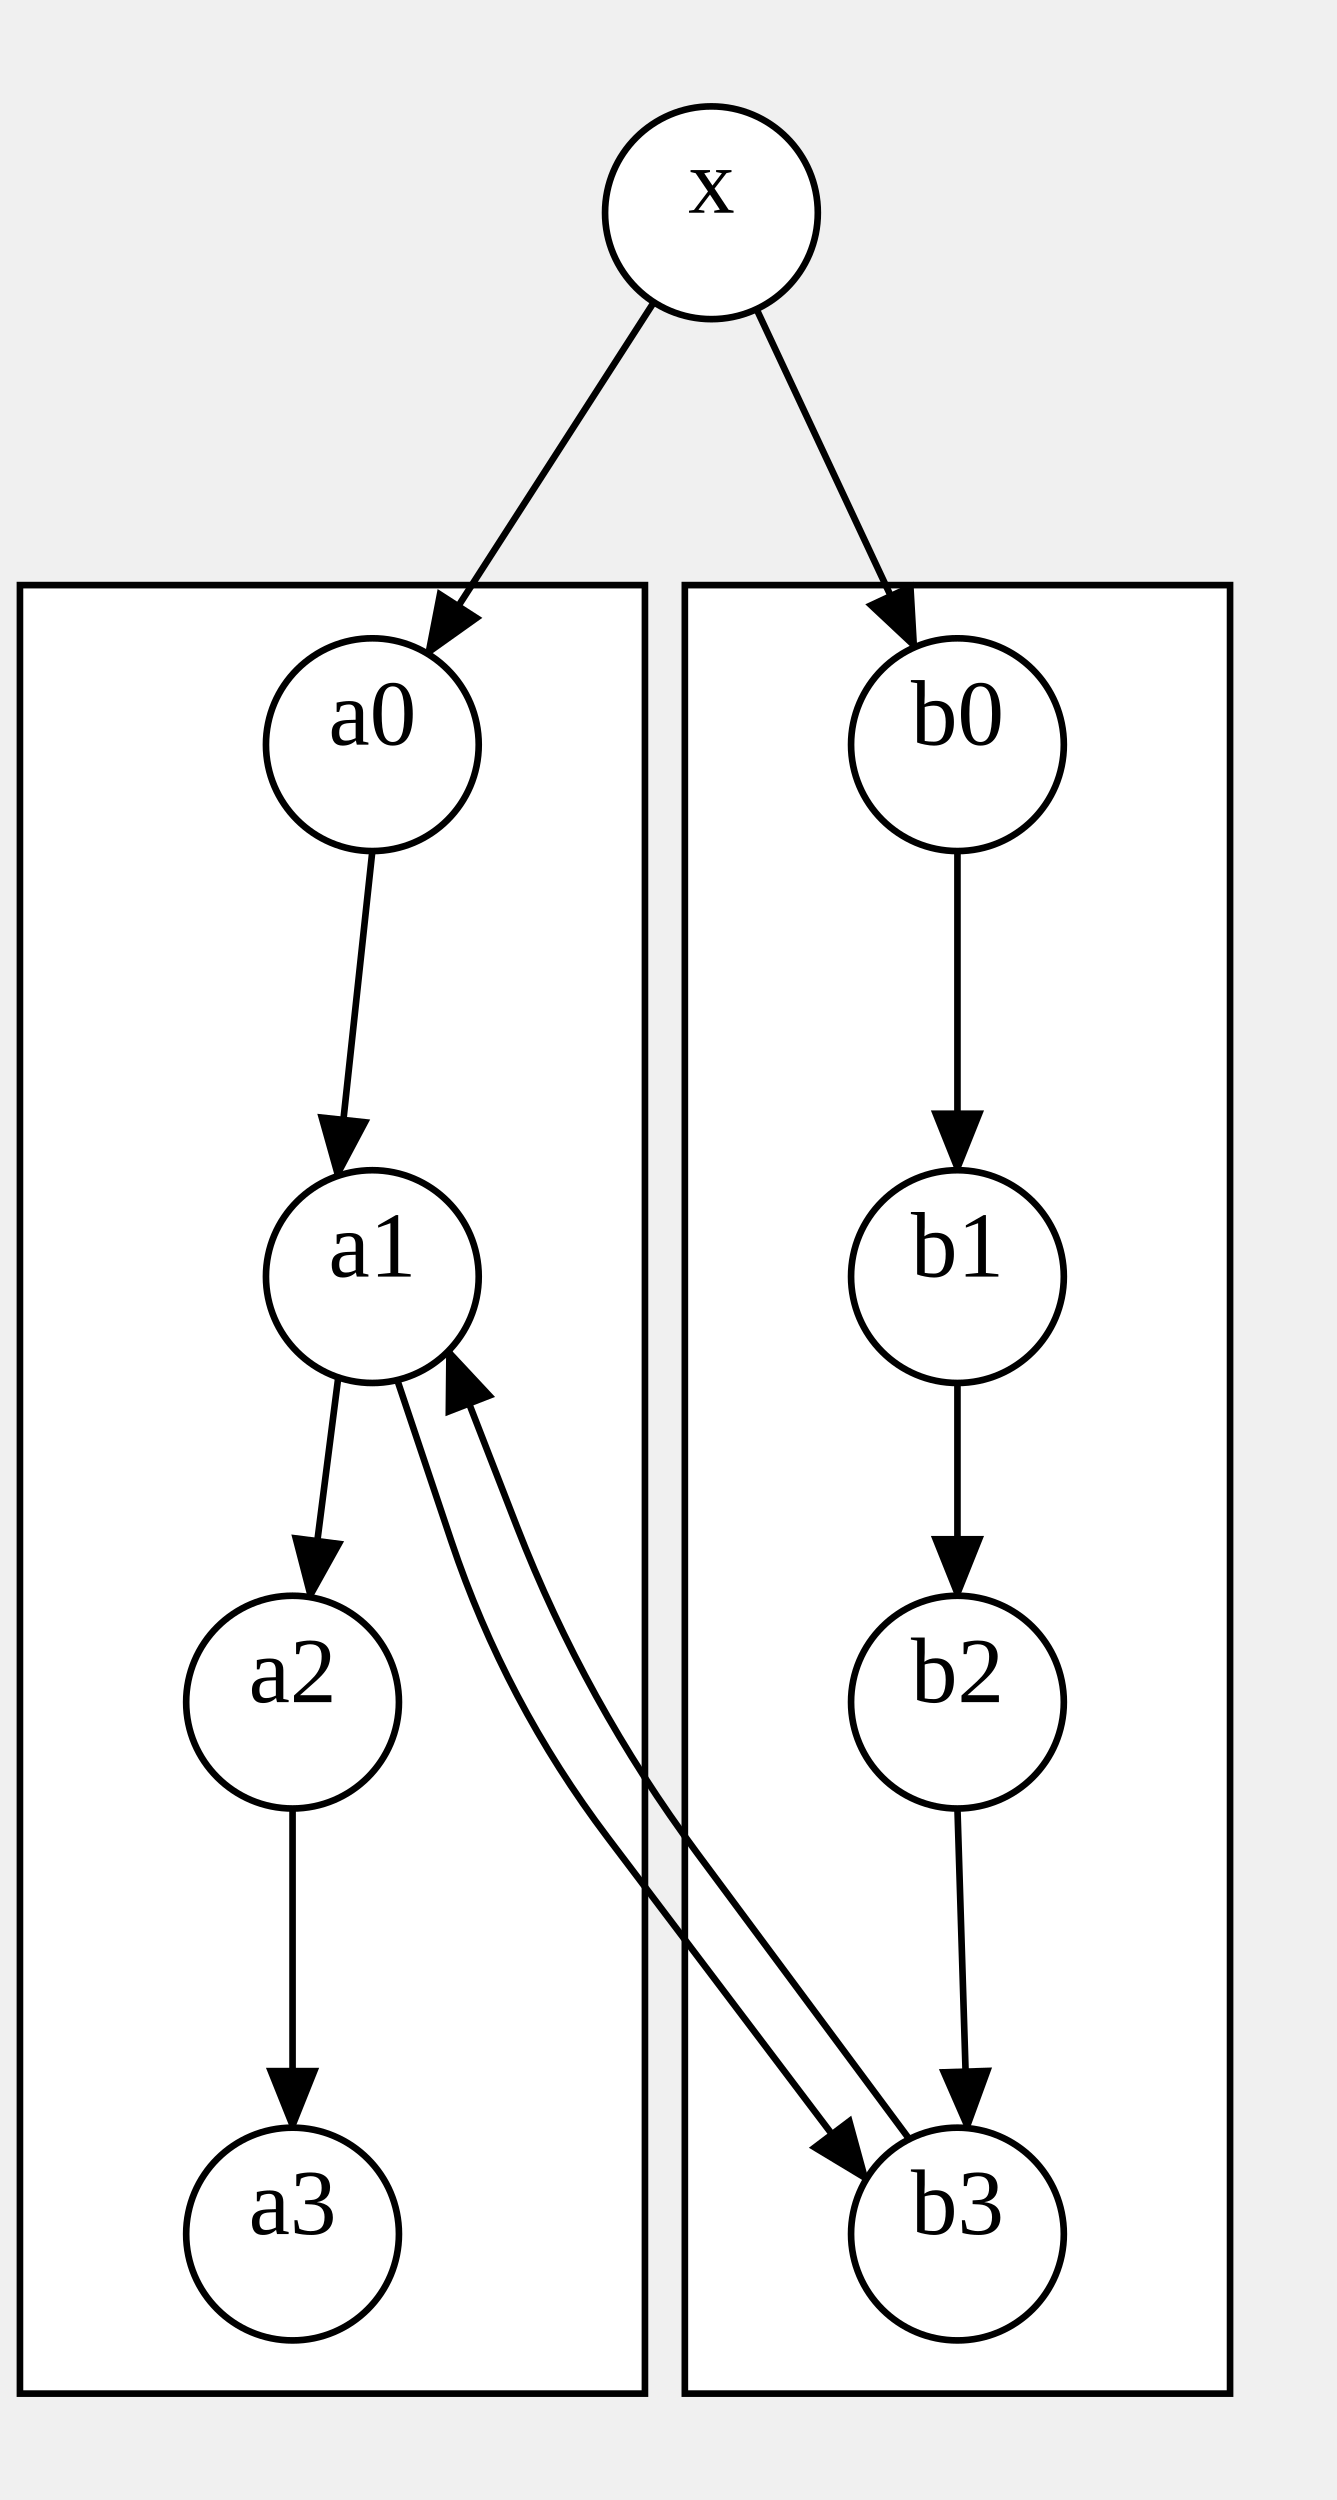
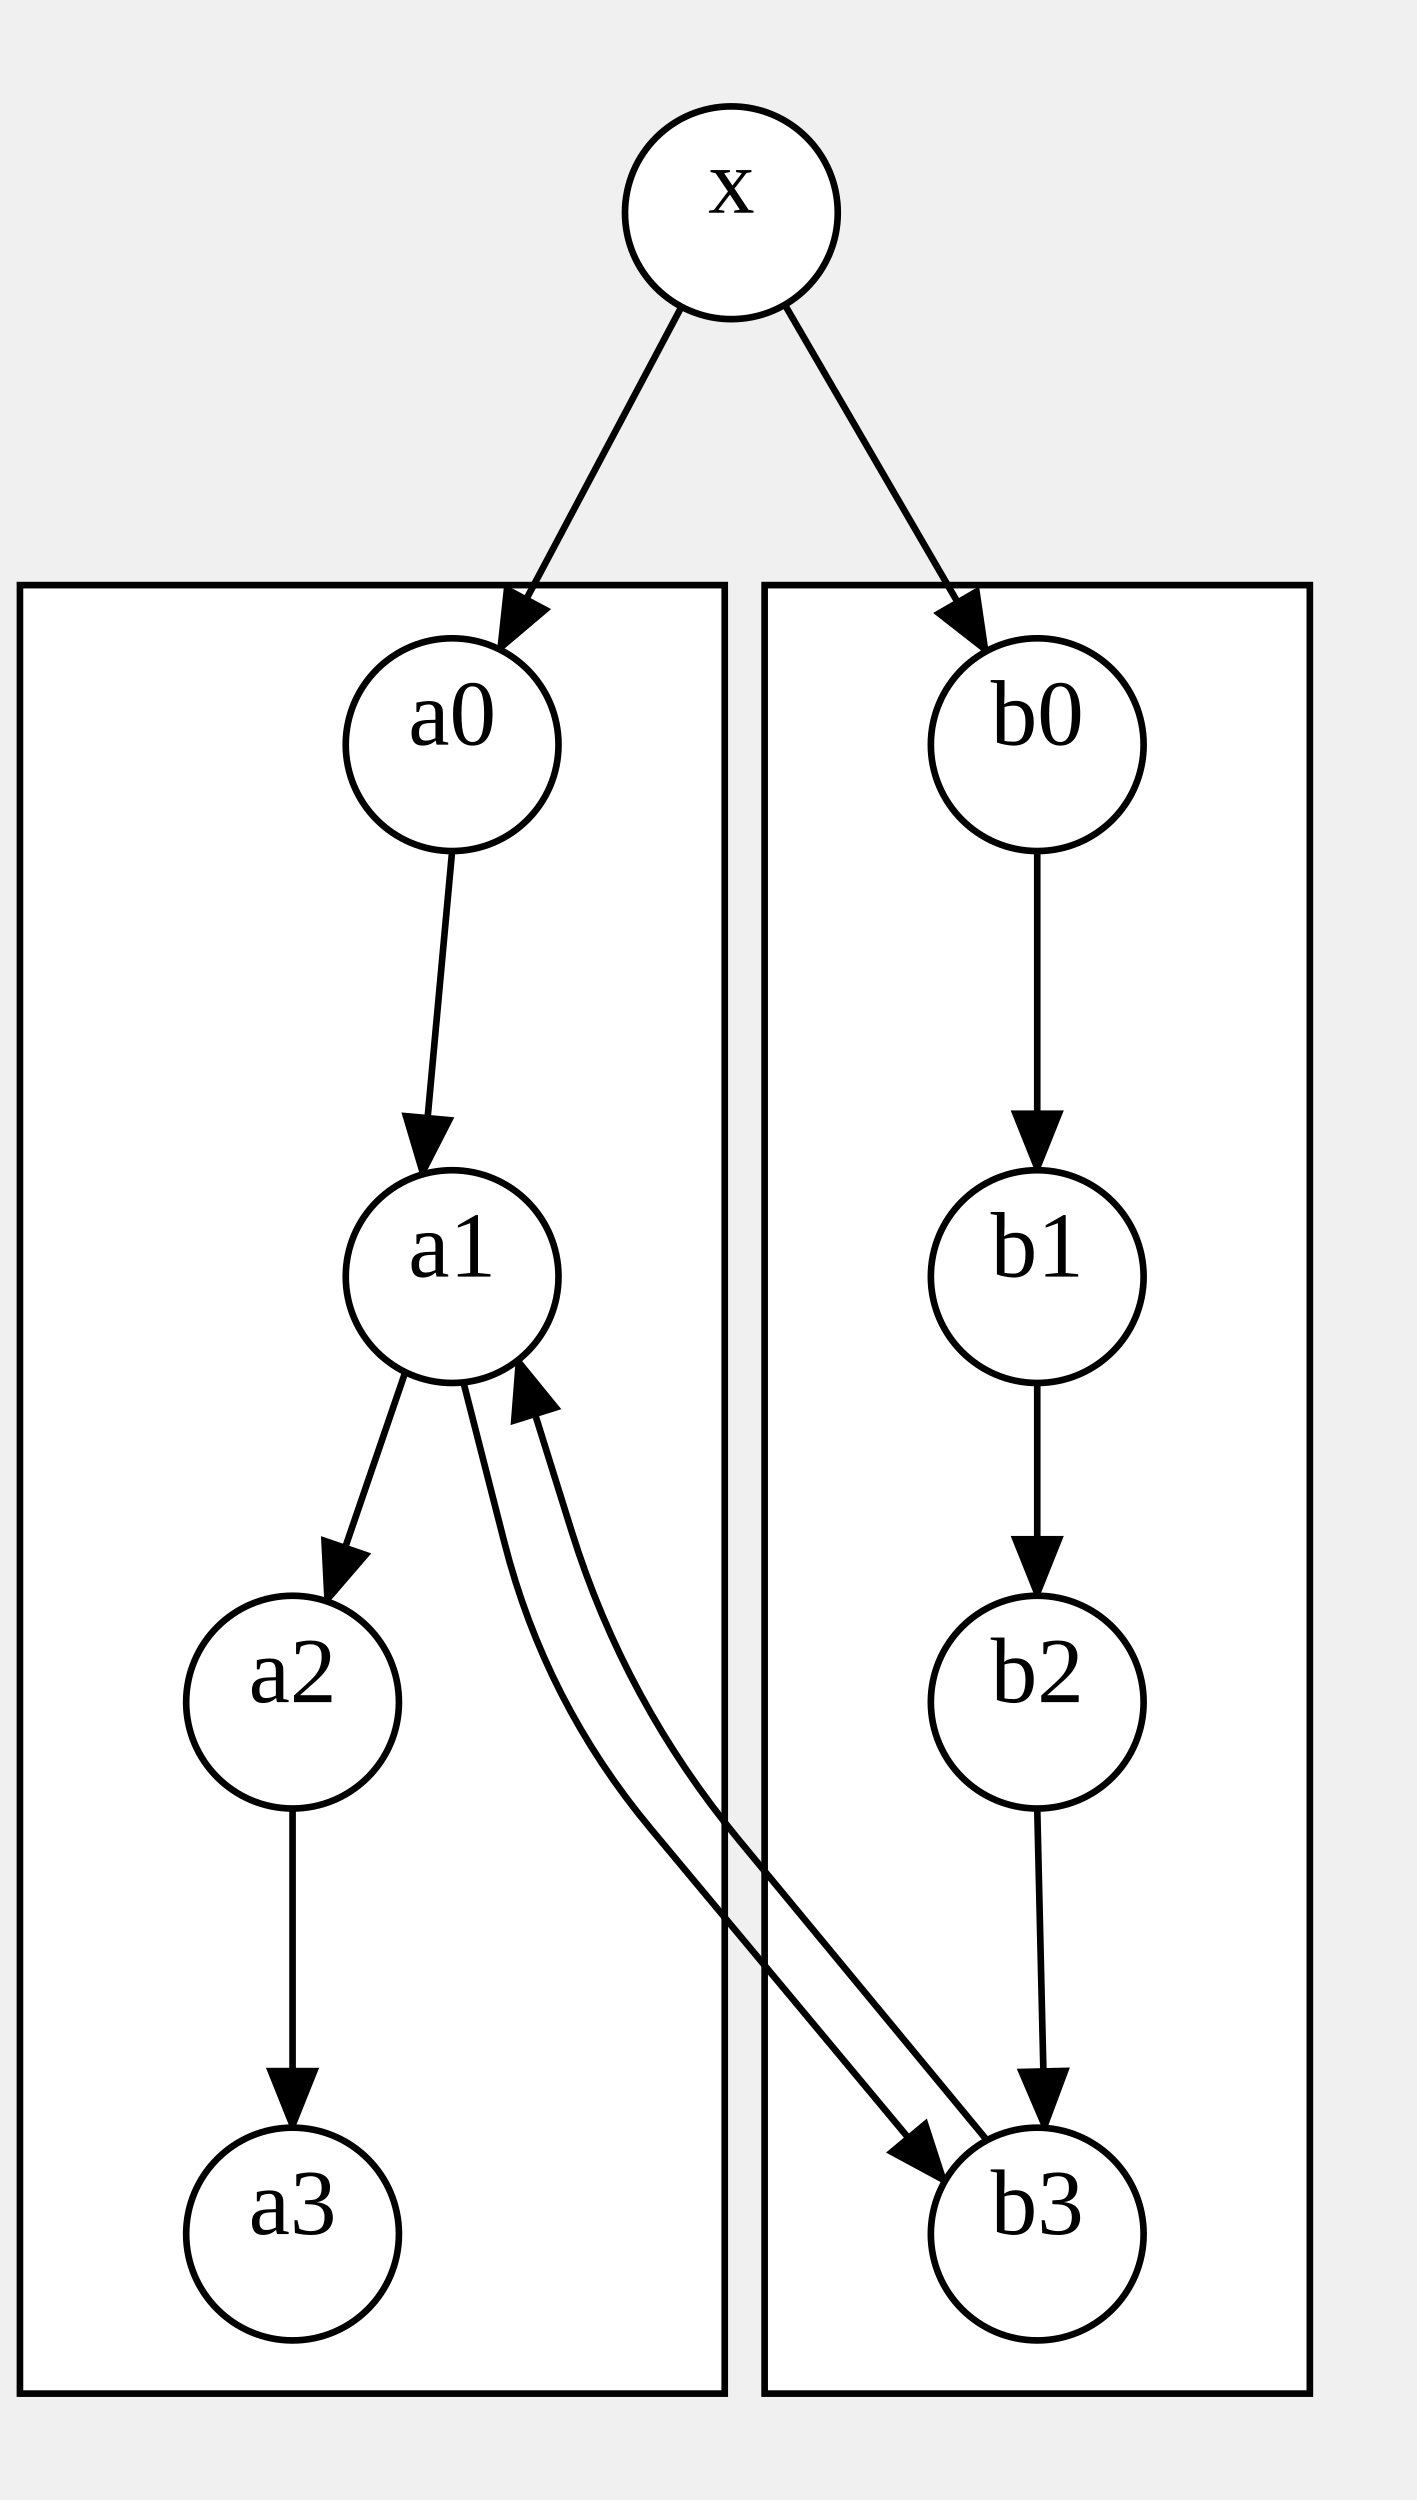
- <svg xmlns="http://www.w3.org/2000/svg" width="201" height="376">
+ <svg xmlns="http://www.w3.org/2000/svg" width="213" height="376">
  <style type="text/css">
		.edge { fill: none; }
	</style>
  <defs>
    <marker id="normal" markerWidth="10" markerHeight="8" refX="9" refY="4" orient="auto-start-reverse" markerUnits="userSpaceOnUse">
      <path d="M0,0 L0,8 L10,4 z" fill="context-stroke" />
    </marker>
    <marker id="vee" markerWidth="10" markerHeight="8" refX="9" refY="4" orient="auto-start-reverse" markerUnits="userSpaceOnUse">
      <path d="M0,0 L10,4 L0,8 L3,4 z" fill="context-stroke" />
    </marker>
    <marker id="dot" markerWidth="8" markerHeight="8" refX="7" refY="4" orient="auto-start-reverse" markerUnits="userSpaceOnUse">
      <circle cx="4" cy="4" r="3.5" fill="context-stroke" />
    </marker>
    <marker id="odot" markerWidth="8" markerHeight="8" refX="7" refY="4" orient="auto-start-reverse" markerUnits="userSpaceOnUse">
      <circle cx="4" cy="4" r="3" fill="white" stroke="context-stroke" />
    </marker>
  </defs>
  <g>
-     <rect class="cluster" x="3" y="88" width="94" height="272" fill="#FFFFFF" stroke="#000000" />
-     <rect class="cluster" x="103" y="88" width="82" height="272" fill="#FFFFFF" stroke="#000000" />
-     <path class="edge" marker-end="url(#normal)" stroke="#000000" stroke-width="1" d="M56,128 L50.736,176.891 " />
-     <path class="edge" marker-end="url(#normal)" stroke="#000000" stroke-width="1" d="M50.875,207.157 L46.643,240.22 " />
+     <rect class="cluster" x="3" y="88" width="106" height="272" fill="#FFFFFF" stroke="#000000" />
+     <rect class="cluster" x="115" y="88" width="82" height="272" fill="#FFFFFF" stroke="#000000" />
+     <path class="edge" marker-end="url(#normal)" stroke="#000000" stroke-width="1" d="M68,128 L63.528,176.638 " />
+     <path class="edge" marker-end="url(#normal)" stroke="#000000" stroke-width="1" d="M60.957,206.366 L49.137,240.847 " />
    <path class="edge" marker-end="url(#normal)" stroke="#000000" stroke-width="1" d="M44,272 L44,320 " />
-     <path class="edge" marker-end="url(#normal)" stroke="#000000" stroke-width="1" d="M144,128 L144,176 " />
-     <path class="edge" marker-end="url(#normal)" stroke="#000000" stroke-width="1" d="M144,208 L144,240 " />
-     <path class="edge" marker-end="url(#normal)" stroke="#000000" stroke-width="1" d="M144,272 L145.487,320.069 " />
-     <path class="edge" marker-end="url(#normal)" stroke="#000000" stroke-width="1" d="M98.341,45.454 L64.312,98.328 " />
-     <path class="edge" marker-end="url(#normal)" stroke="#000000" stroke-width="1" d="M113.781,46.492 L137.577,97.346 " />
-     <path class="edge" marker-end="url(#normal)" stroke="#000000" stroke-width="1" d="M59.748,207.555 L67.874,231.777 Q76,256 91.407,276.381 L130.267,327.789 " />
-     <path class="edge" marker-end="url(#normal)" stroke="#000000" stroke-width="1" d="M136.762,321.731 L104.888,278.765 Q88,256 77.733,229.58 L67.466,203.16 " />
-     <ellipse cx="56" cy="112" rx="16" ry="16" class="node" fill="#FFFFFF" stroke="#000000" stroke-width="1" />
-     <text text-anchor="middle" alignment-baseline="middle" x="56" y="112" font-size="14" fill="#000000">a0</text>
-     <ellipse cx="56" cy="192" rx="16" ry="16" class="node" fill="#FFFFFF" stroke="#000000" stroke-width="1" />
-     <text text-anchor="middle" alignment-baseline="middle" x="56" y="192" font-size="14" fill="#000000">a1</text>
+     <path class="edge" marker-end="url(#normal)" stroke="#000000" stroke-width="1" d="M156,128 L156,176 " />
+     <path class="edge" marker-end="url(#normal)" stroke="#000000" stroke-width="1" d="M156,208 L156,240 " />
+     <path class="edge" marker-end="url(#normal)" stroke="#000000" stroke-width="1" d="M156,272 L157.126,320.04 " />
+     <path class="edge" marker-end="url(#normal)" stroke="#000000" stroke-width="1" d="M102.499,46.133 L75.14,97.681 " />
+     <path class="edge" marker-end="url(#normal)" stroke="#000000" stroke-width="1" d="M118.037,45.835 L148.32,97.964 " />
+     <path class="edge" marker-end="url(#normal)" stroke="#000000" stroke-width="1" d="M69.704,207.909 L75.852,231.955 Q82,256 97.889,275.067 L142.085,328.102 " />
+     <path class="edge" marker-end="url(#normal)" stroke="#000000" stroke-width="1" d="M148.441,321.898 L111.166,276.778 Q94,256 85.963,230.275 L77.925,204.549 " />
+     <ellipse cx="68" cy="112" rx="16" ry="16" class="node" fill="#FFFFFF" stroke="#000000" stroke-width="1" />
+     <text text-anchor="middle" alignment-baseline="middle" x="68" y="112" font-size="14" fill="#000000">a0</text>
+     <ellipse cx="68" cy="192" rx="16" ry="16" class="node" fill="#FFFFFF" stroke="#000000" stroke-width="1" />
+     <text text-anchor="middle" alignment-baseline="middle" x="68" y="192" font-size="14" fill="#000000">a1</text>
    <ellipse cx="44" cy="256" rx="16" ry="16" class="node" fill="#FFFFFF" stroke="#000000" stroke-width="1" />
    <text text-anchor="middle" alignment-baseline="middle" x="44" y="256" font-size="14" fill="#000000">a2</text>
    <ellipse cx="44" cy="336" rx="16" ry="16" class="node" fill="#FFFFFF" stroke="#000000" stroke-width="1" />
    <text text-anchor="middle" alignment-baseline="middle" x="44" y="336" font-size="14" fill="#000000">a3</text>
-     <ellipse cx="144" cy="112" rx="16" ry="16" class="node" fill="#FFFFFF" stroke="#000000" stroke-width="1" />
-     <text text-anchor="middle" alignment-baseline="middle" x="144" y="112" font-size="14" fill="#000000">b0</text>
-     <ellipse cx="144" cy="192" rx="16" ry="16" class="node" fill="#FFFFFF" stroke="#000000" stroke-width="1" />
-     <text text-anchor="middle" alignment-baseline="middle" x="144" y="192" font-size="14" fill="#000000">b1</text>
-     <ellipse cx="144" cy="256" rx="16" ry="16" class="node" fill="#FFFFFF" stroke="#000000" stroke-width="1" />
-     <text text-anchor="middle" alignment-baseline="middle" x="144" y="256" font-size="14" fill="#000000">b2</text>
-     <ellipse cx="144" cy="336" rx="16" ry="16" class="node" fill="#FFFFFF" stroke="#000000" stroke-width="1" />
-     <text text-anchor="middle" alignment-baseline="middle" x="144" y="336" font-size="14" fill="#000000">b3</text>
-     <ellipse cx="107" cy="32" rx="16" ry="16" class="node" fill="#FFFFFF" stroke="#000000" stroke-width="1" />
-     <text text-anchor="middle" alignment-baseline="middle" x="107" y="32" font-size="14" fill="#000000">x</text>
+     <ellipse cx="156" cy="112" rx="16" ry="16" class="node" fill="#FFFFFF" stroke="#000000" stroke-width="1" />
+     <text text-anchor="middle" alignment-baseline="middle" x="156" y="112" font-size="14" fill="#000000">b0</text>
+     <ellipse cx="156" cy="192" rx="16" ry="16" class="node" fill="#FFFFFF" stroke="#000000" stroke-width="1" />
+     <text text-anchor="middle" alignment-baseline="middle" x="156" y="192" font-size="14" fill="#000000">b1</text>
+     <ellipse cx="156" cy="256" rx="16" ry="16" class="node" fill="#FFFFFF" stroke="#000000" stroke-width="1" />
+     <text text-anchor="middle" alignment-baseline="middle" x="156" y="256" font-size="14" fill="#000000">b2</text>
+     <ellipse cx="156" cy="336" rx="16" ry="16" class="node" fill="#FFFFFF" stroke="#000000" stroke-width="1" />
+     <text text-anchor="middle" alignment-baseline="middle" x="156" y="336" font-size="14" fill="#000000">b3</text>
+     <ellipse cx="110" cy="32" rx="16" ry="16" class="node" fill="#FFFFFF" stroke="#000000" stroke-width="1" />
+     <text text-anchor="middle" alignment-baseline="middle" x="110" y="32" font-size="14" fill="#000000">x</text>
  </g>
</svg>
